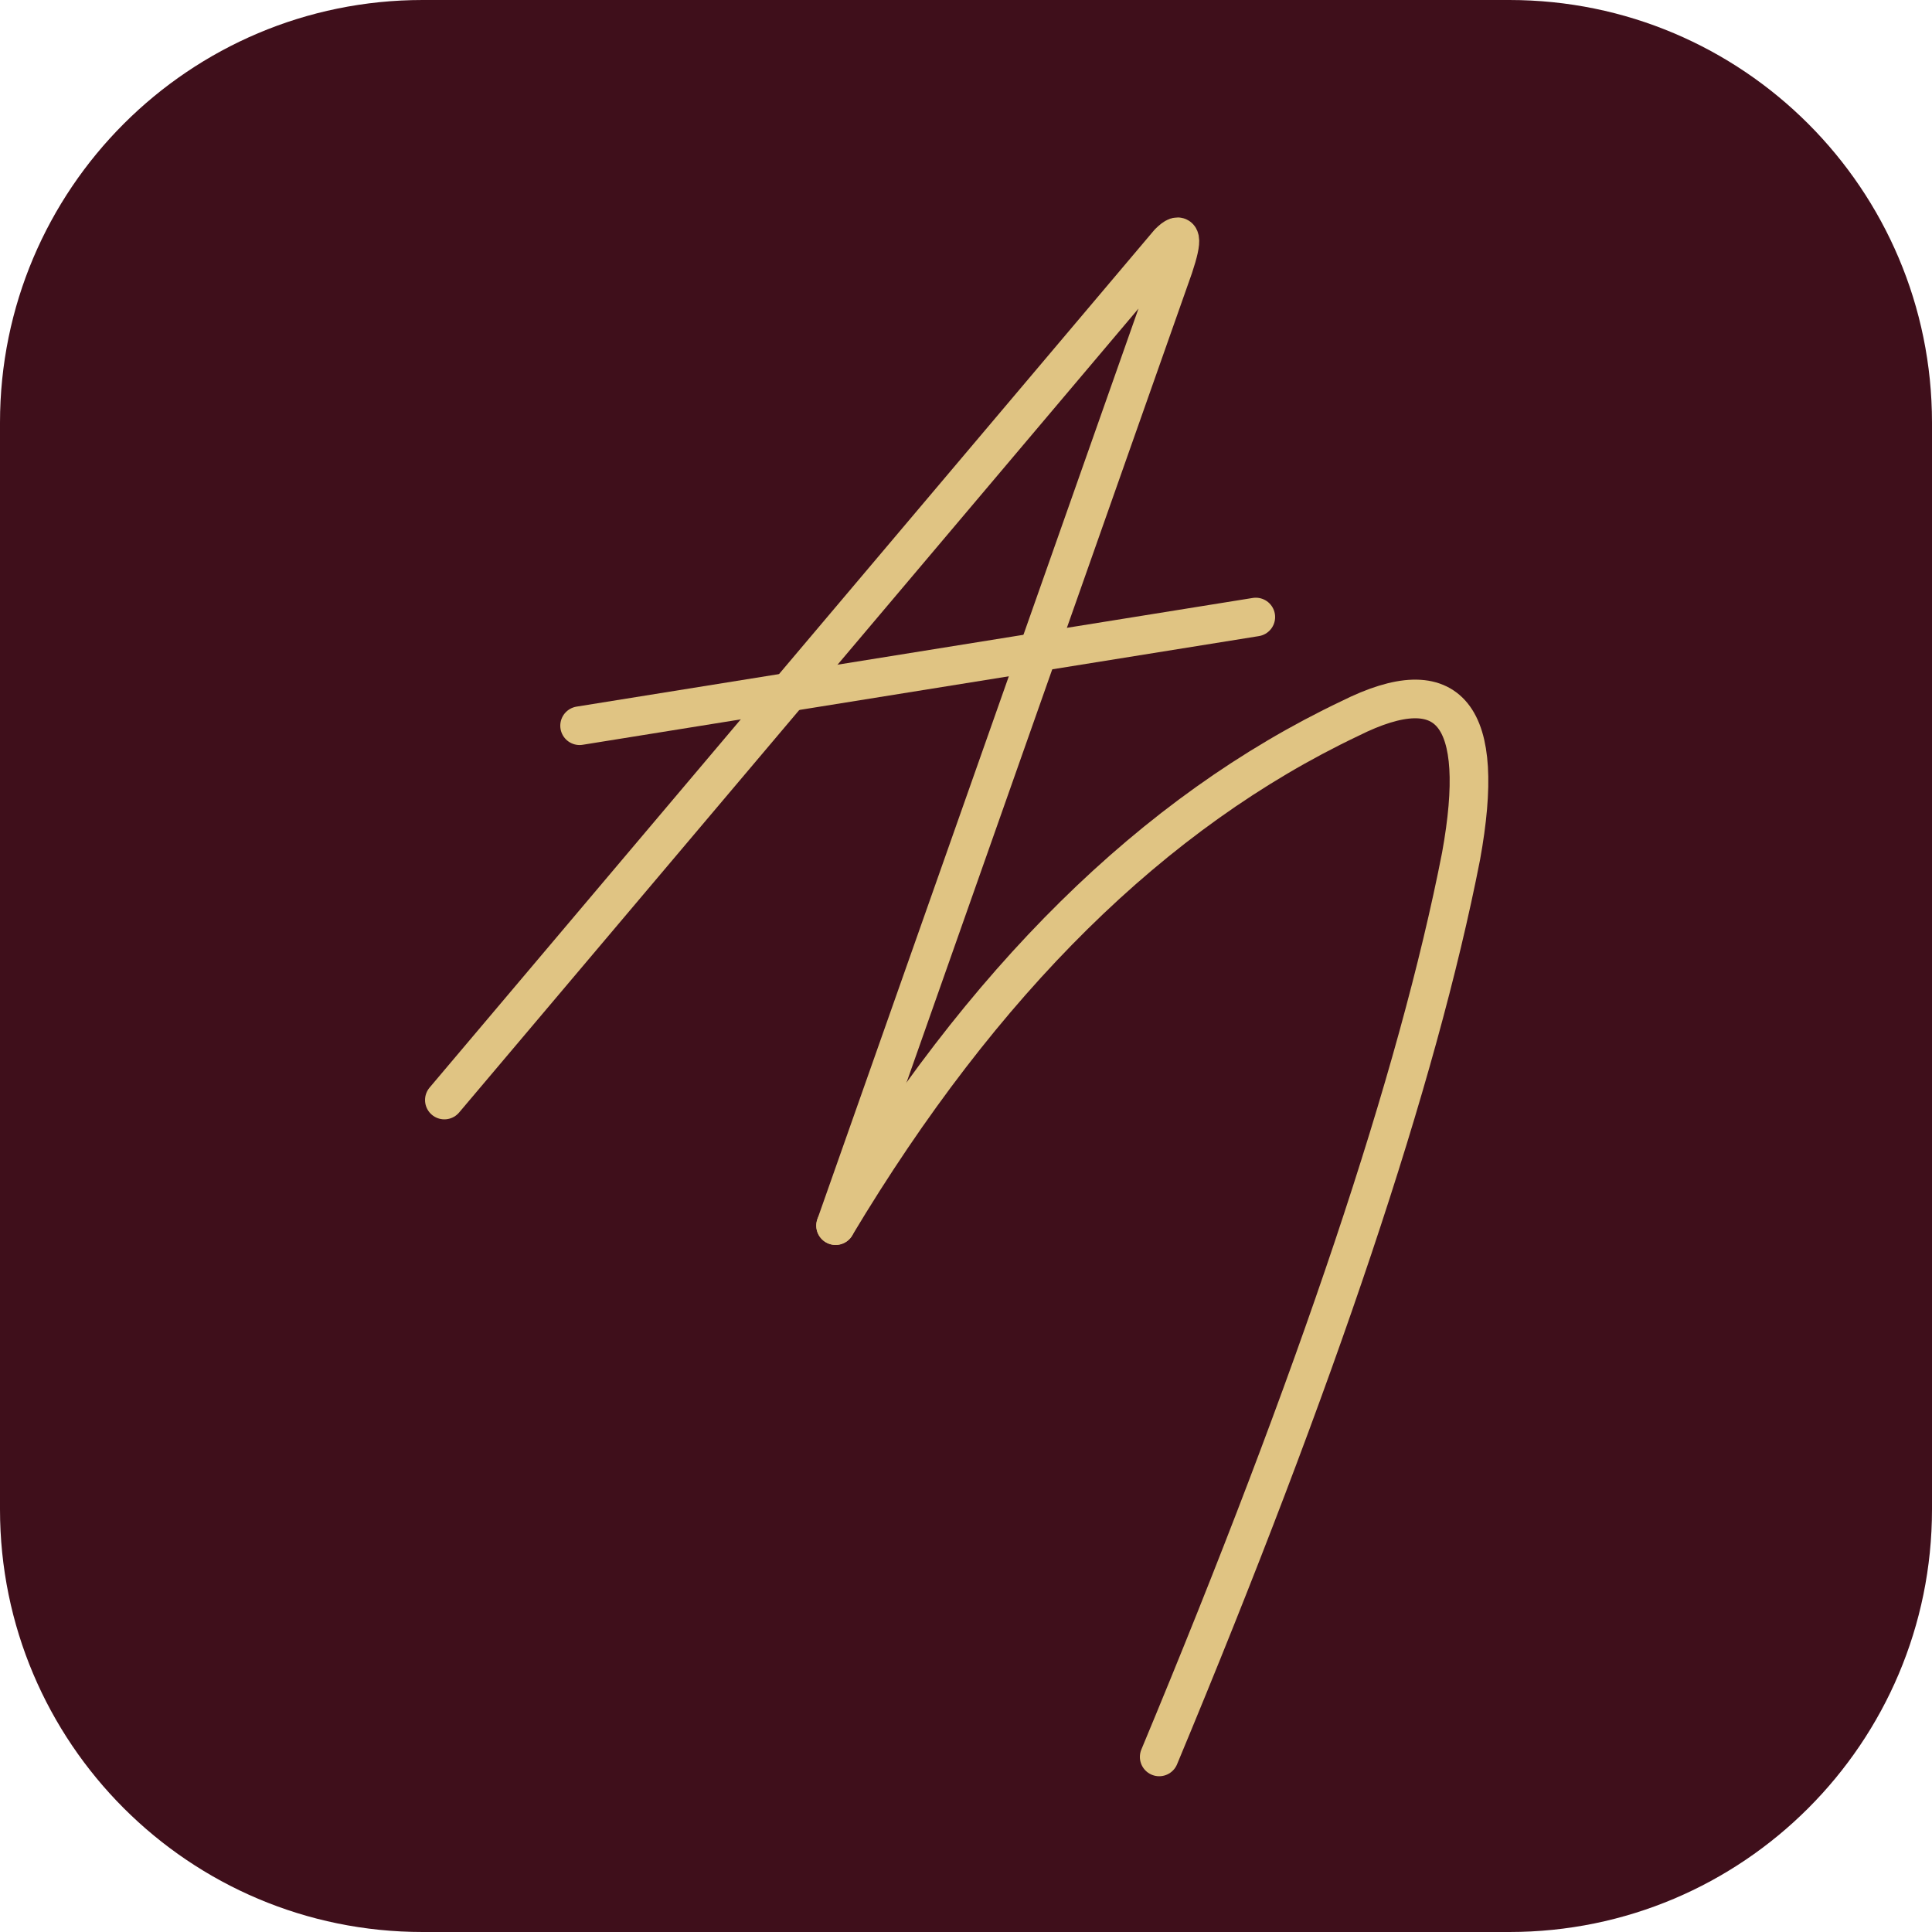
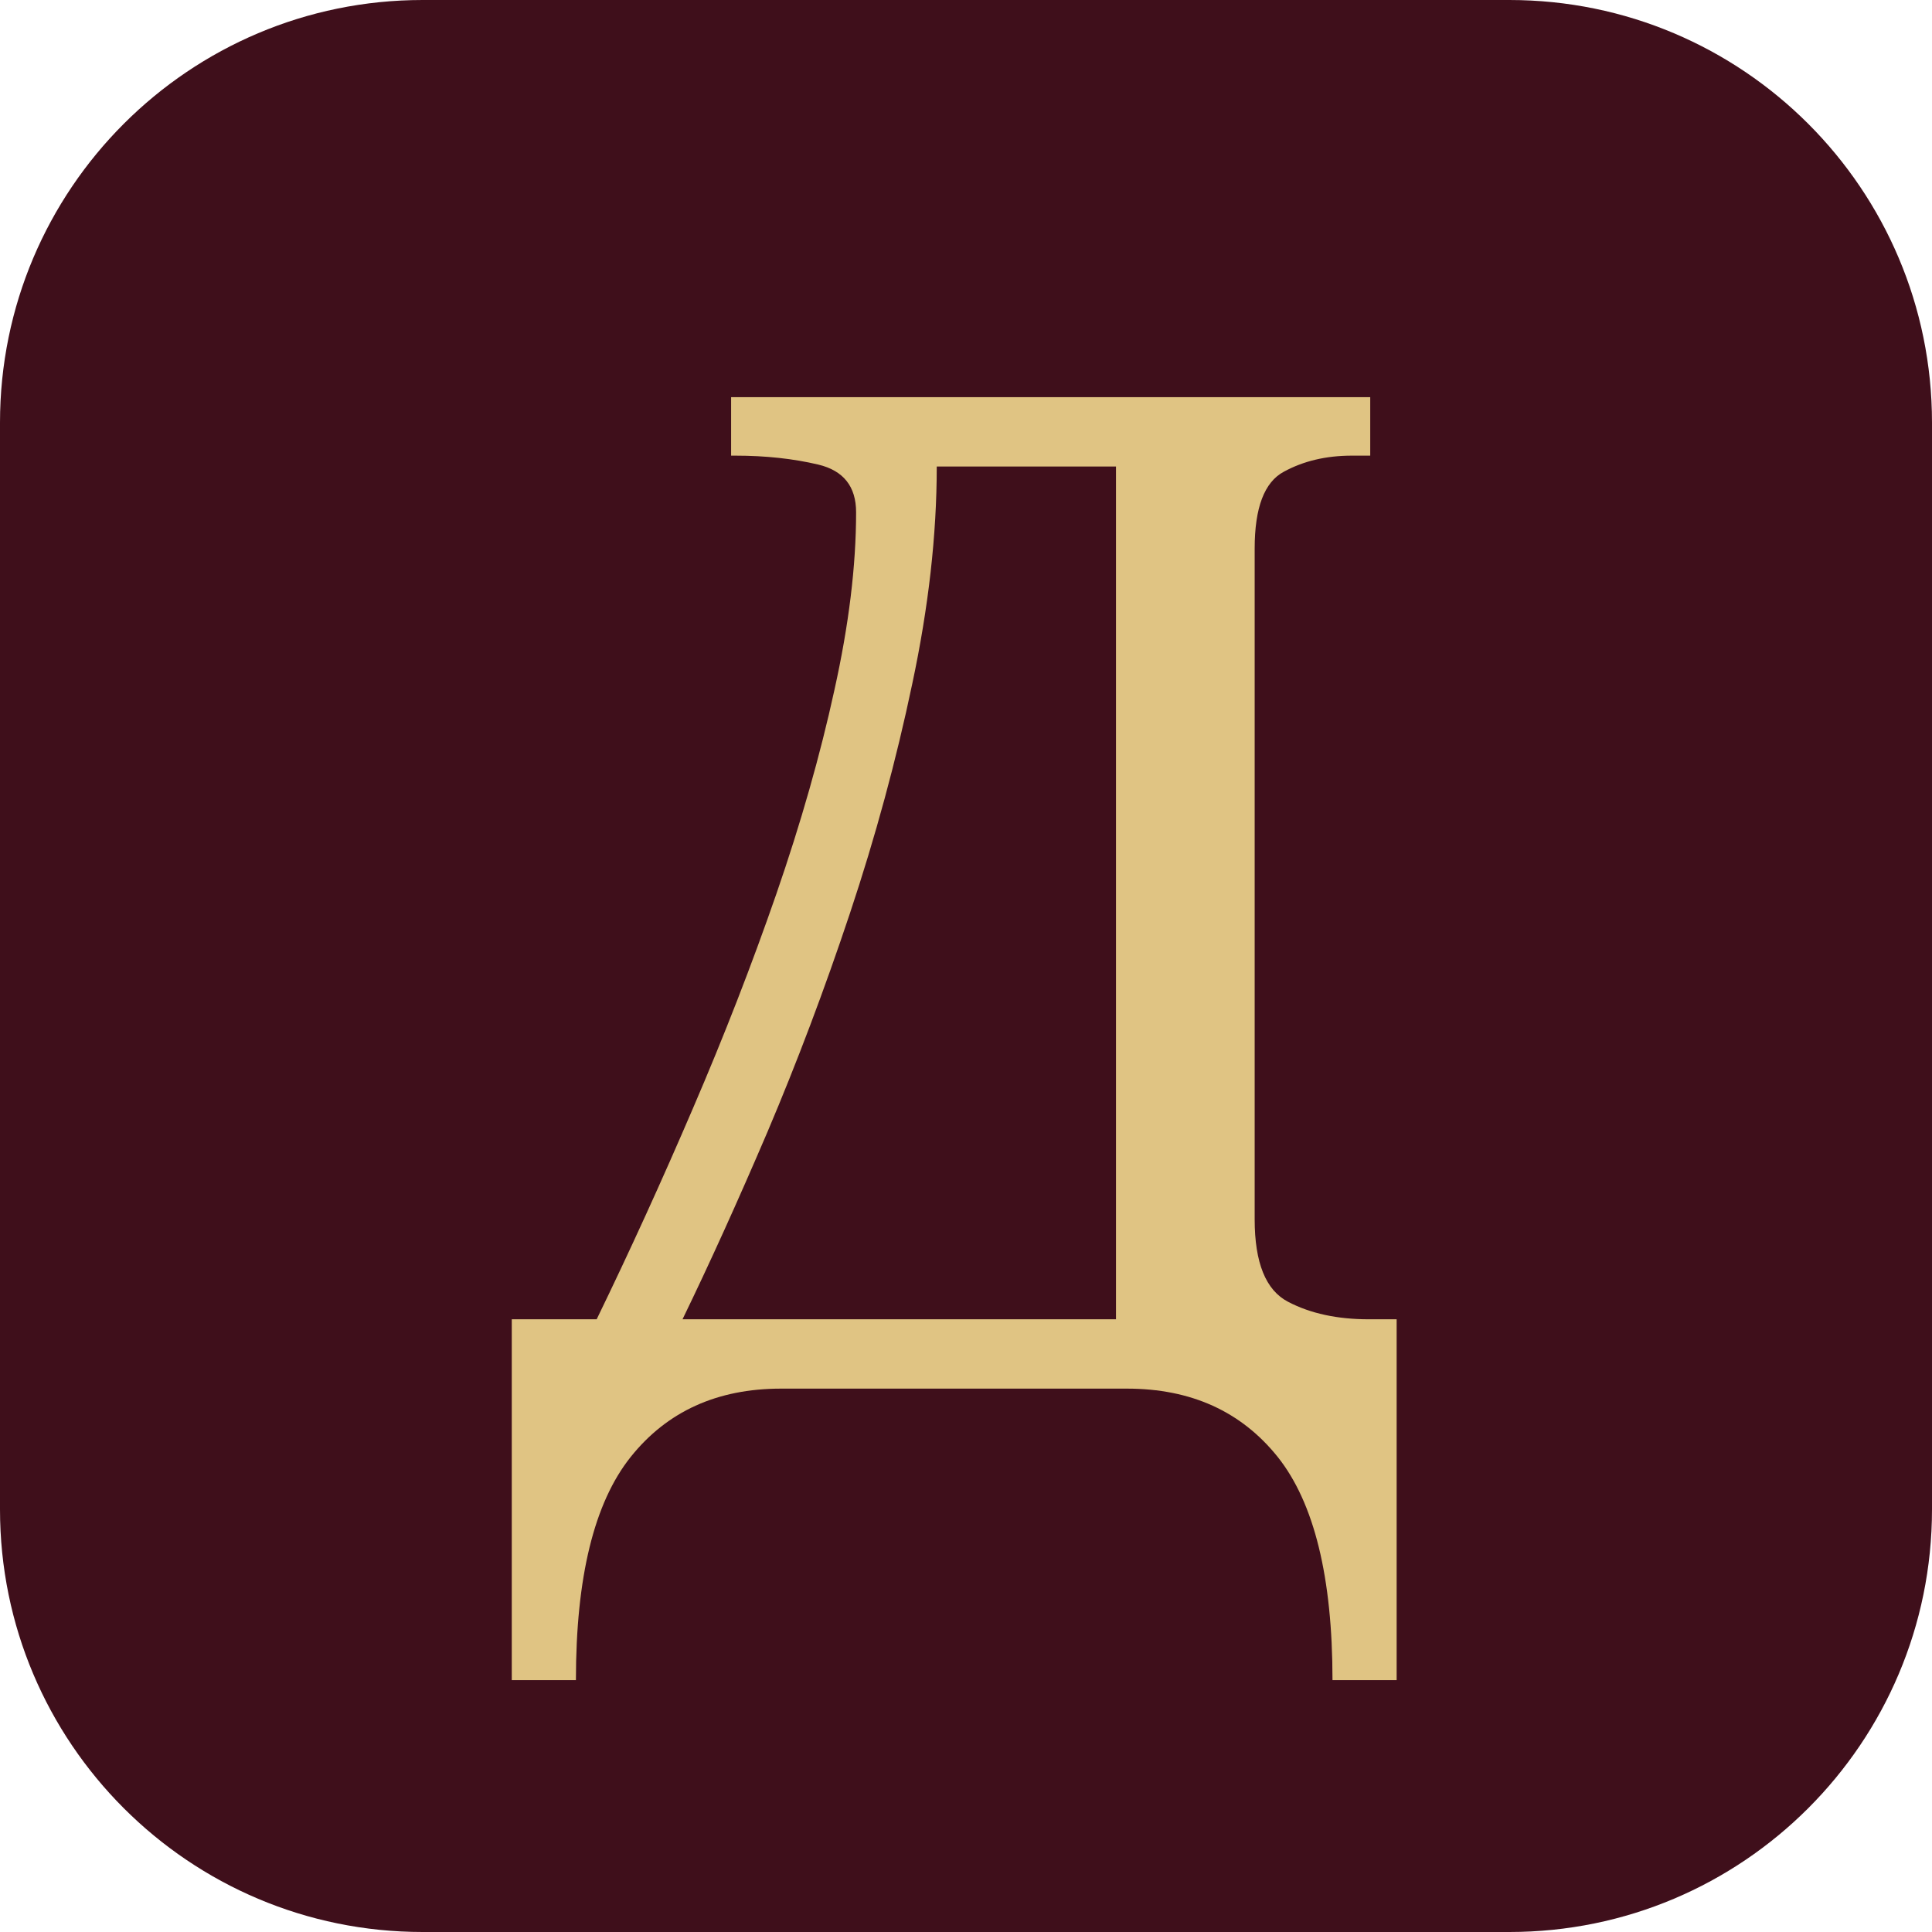
<svg xmlns="http://www.w3.org/2000/svg" viewBox="0 0 64 64">
  <rect width="64" height="64" rx="14" fill="#3f0f1b" />
-   <g transform="translate(14 7) scale(.08) translate(-205 -190)" fill="none" stroke="#e0c483" stroke-width="16" stroke-linecap="round" stroke-linejoin="round">
-     <path d="M214 558 514 203Q522 195 516 213L376 610" />
-     <path d="M270 403 550 358" />
-     <path d="M376 610Q467 458 589 400Q651 369 635 457Q608 595 510 830" />
-   </g>
+   <text x="32" y="46" text-anchor="middle" font-family="Georgia,serif" font-size="46" fill="#e0c483">Д</text>
</svg>
